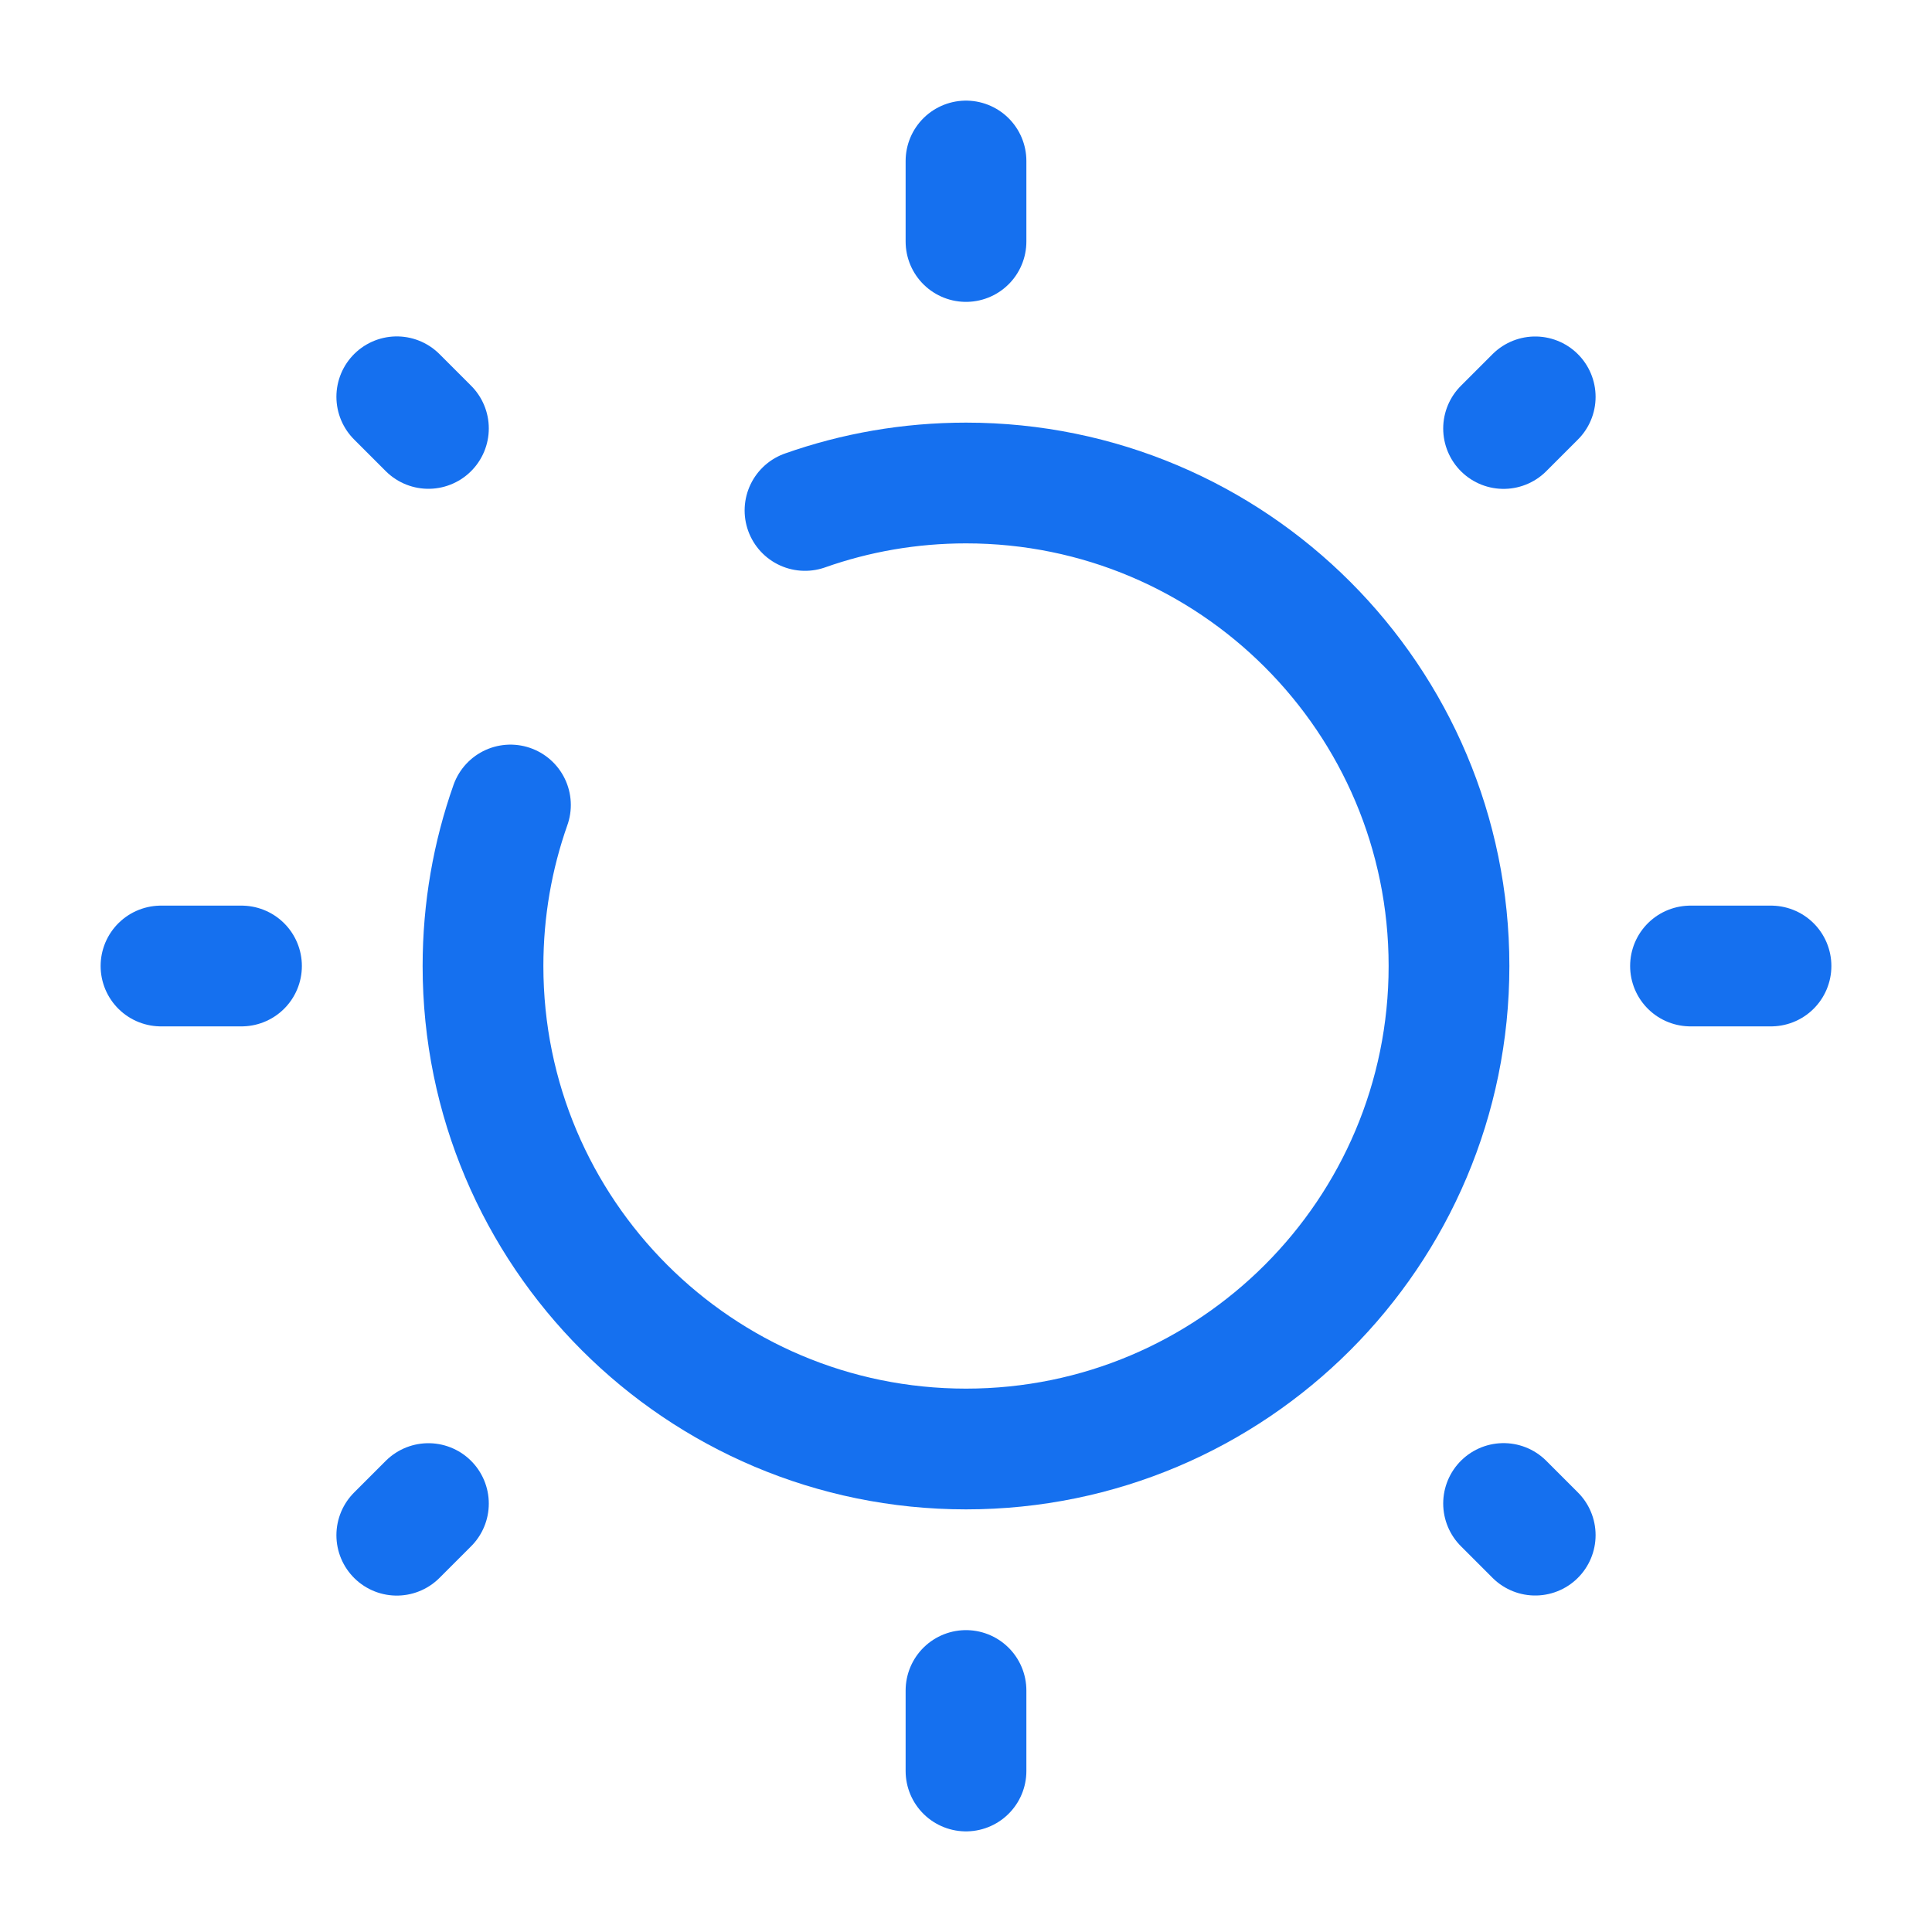
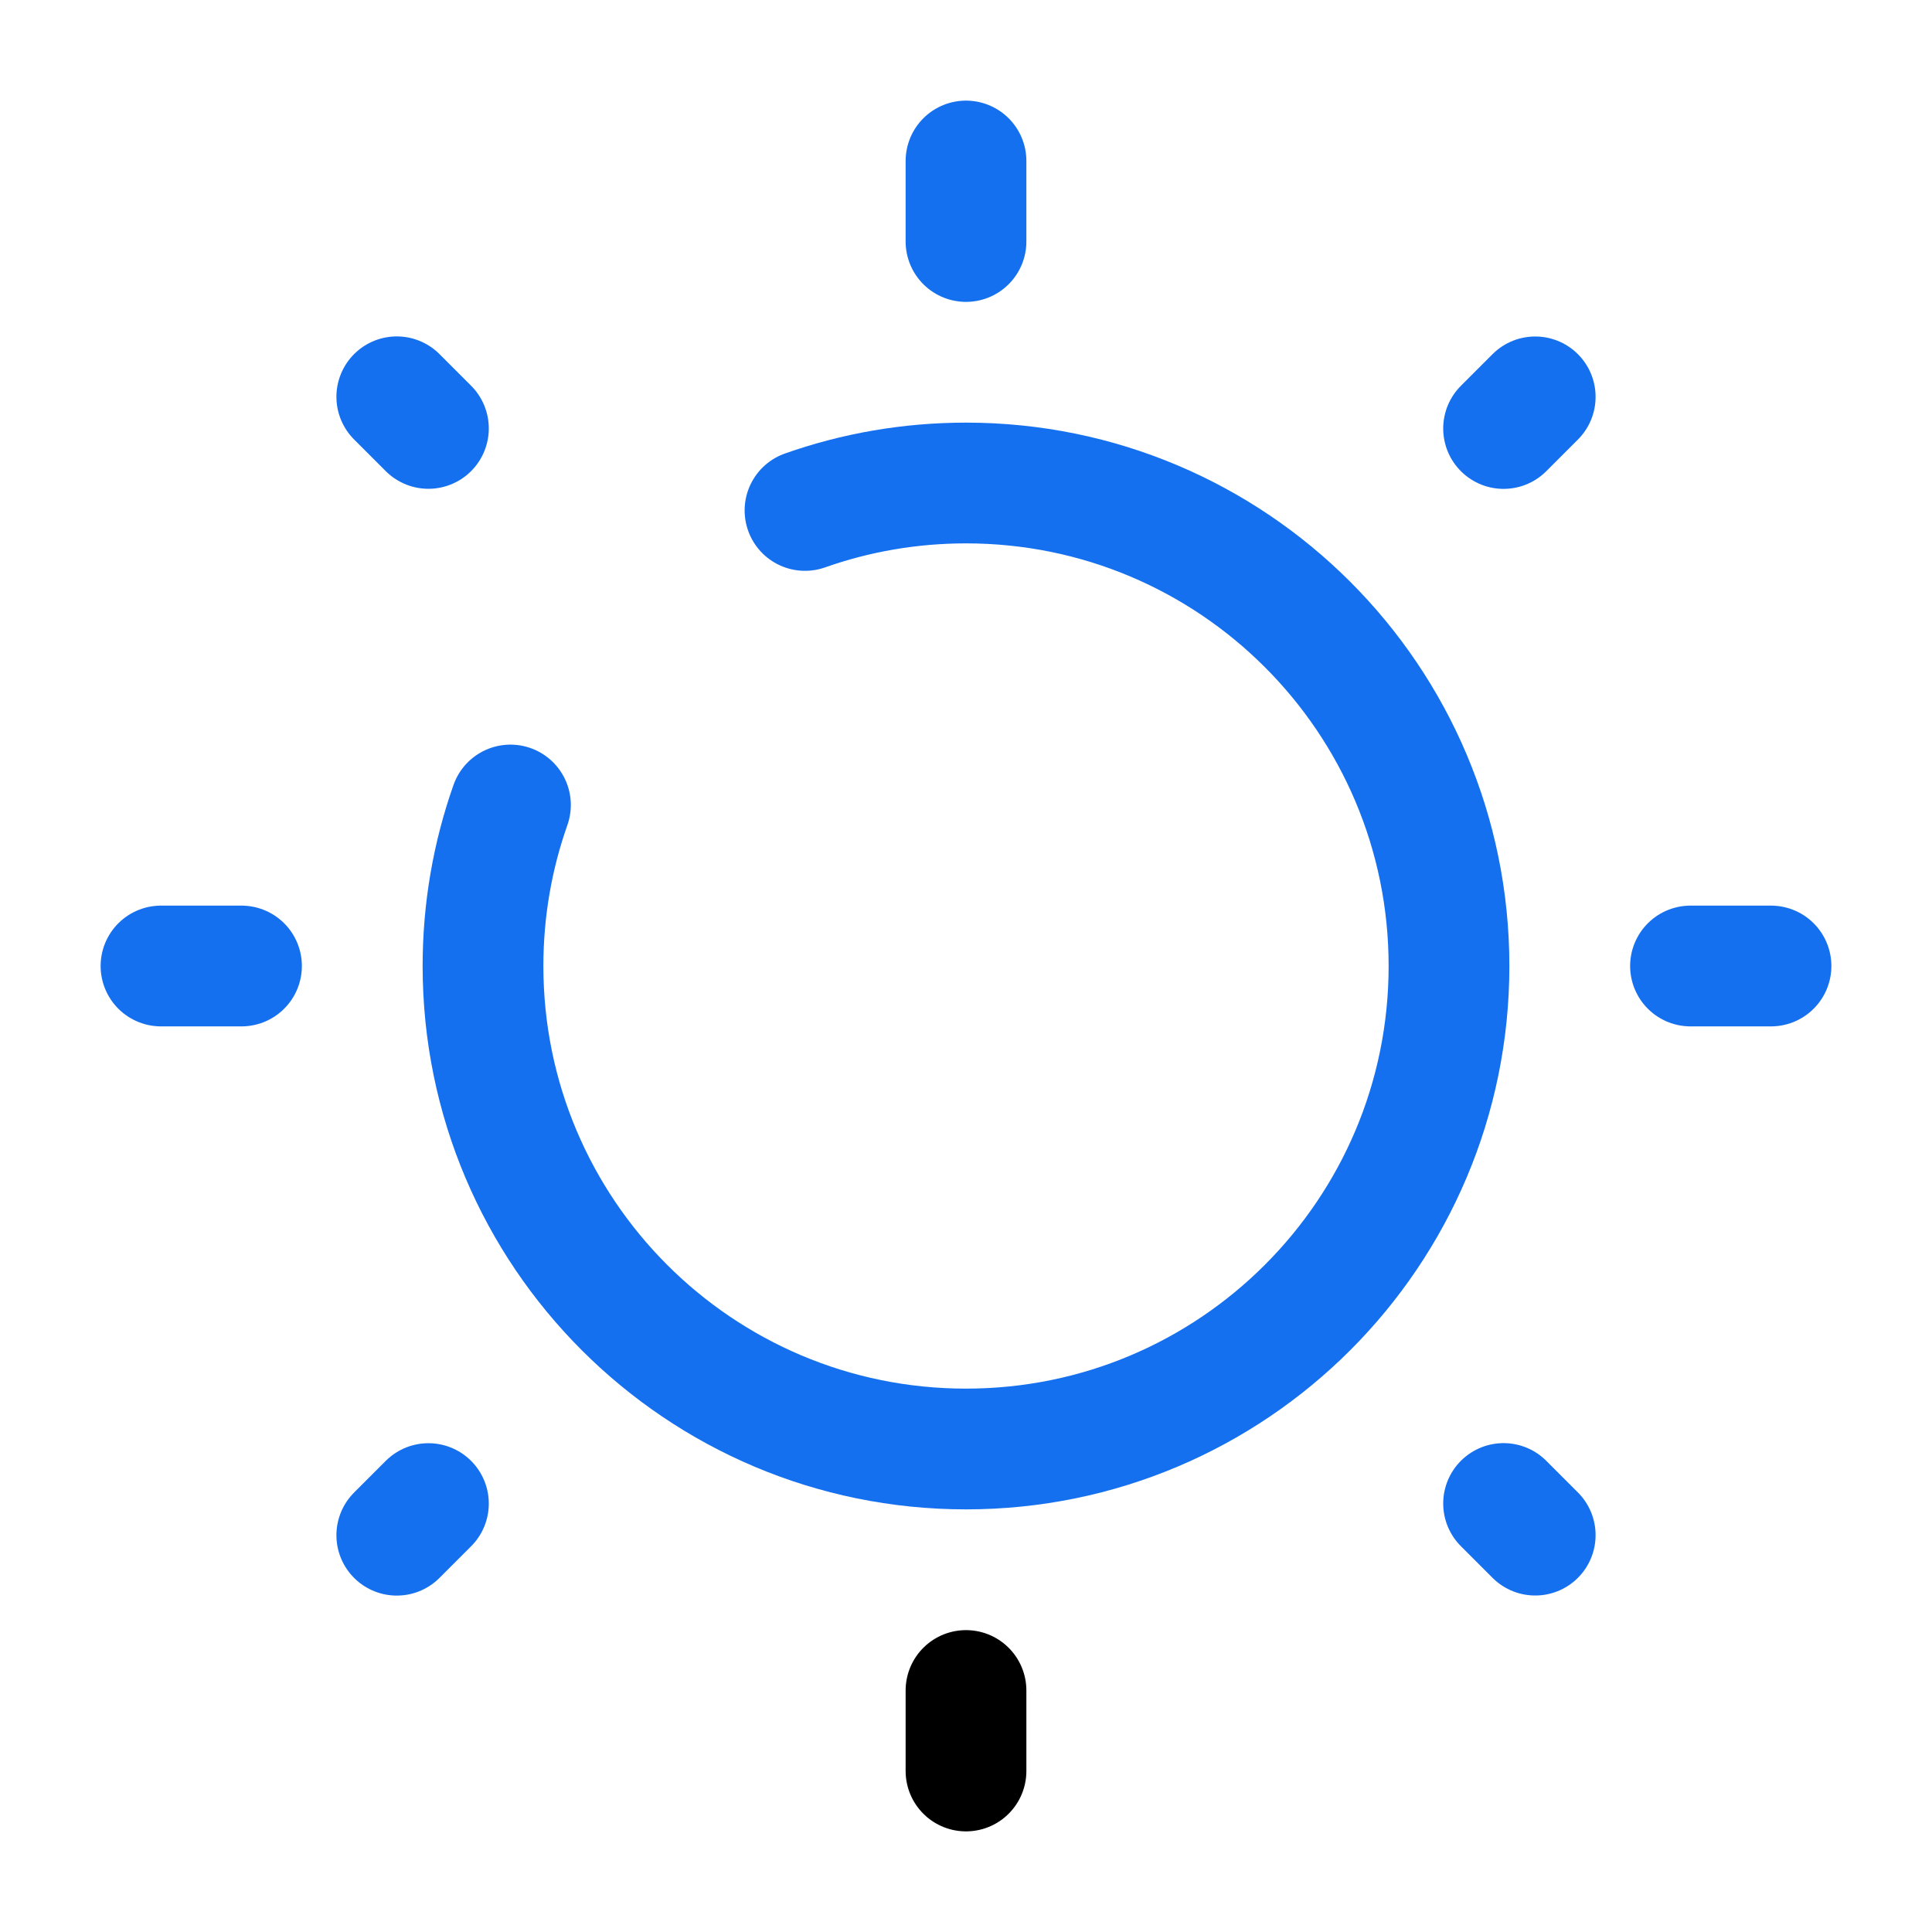
<svg xmlns="http://www.w3.org/2000/svg" width="24" height="24" viewBox="0 0 24 24" fill="none">
  <g id="SVGRepo_bgCarrier" stroke-width="0" />
  <g id="SVGRepo_tracerCarrier" stroke-linecap="round" stroke-linejoin="round" />
  <g id="SVGRepo_iconCarrier">
    <path d="M12 2V3" stroke="#1570ef" stroke-width="1.5" stroke-linecap="round" />
-     <path d="M12 21V22" stroke="#1570ef" stroke-width="1.5" stroke-linecap="round" />
+     <path d="M12 21V22" stroke="currentColor" stroke-width="1.5" stroke-linecap="round" />
    <path d="M22 12L21 12" stroke="#1570ef" stroke-width="1.5" stroke-linecap="round" />
    <path d="M3 12L2 12" stroke="#1570ef" stroke-width="1.5" stroke-linecap="round" />
    <path d="M19.071 4.93L18.678 5.323" stroke="#1570ef" stroke-width="1.5" stroke-linecap="round" />
    <path d="M5.322 18.678L4.929 19.071" stroke="#1570ef" stroke-width="1.5" stroke-linecap="round" />
    <path d="M19.071 19.07L18.678 18.677" stroke="#1570ef" stroke-width="1.5" stroke-linecap="round" />
    <path d="M5.322 5.322L4.929 4.929" stroke="#1570ef" stroke-width="1.5" stroke-linecap="round" />
    <path d="M6.341 10C6.12 10.626 6 11.299 6 12C6 15.314 8.686 18 12 18C15.314 18 18 15.314 18 12C18 8.686 15.314 6 12 6C11.299 6 10.626 6.12 10 6.341" stroke="#1570ef" stroke-width="1.5" stroke-linecap="round" />
  </g>
</svg>
